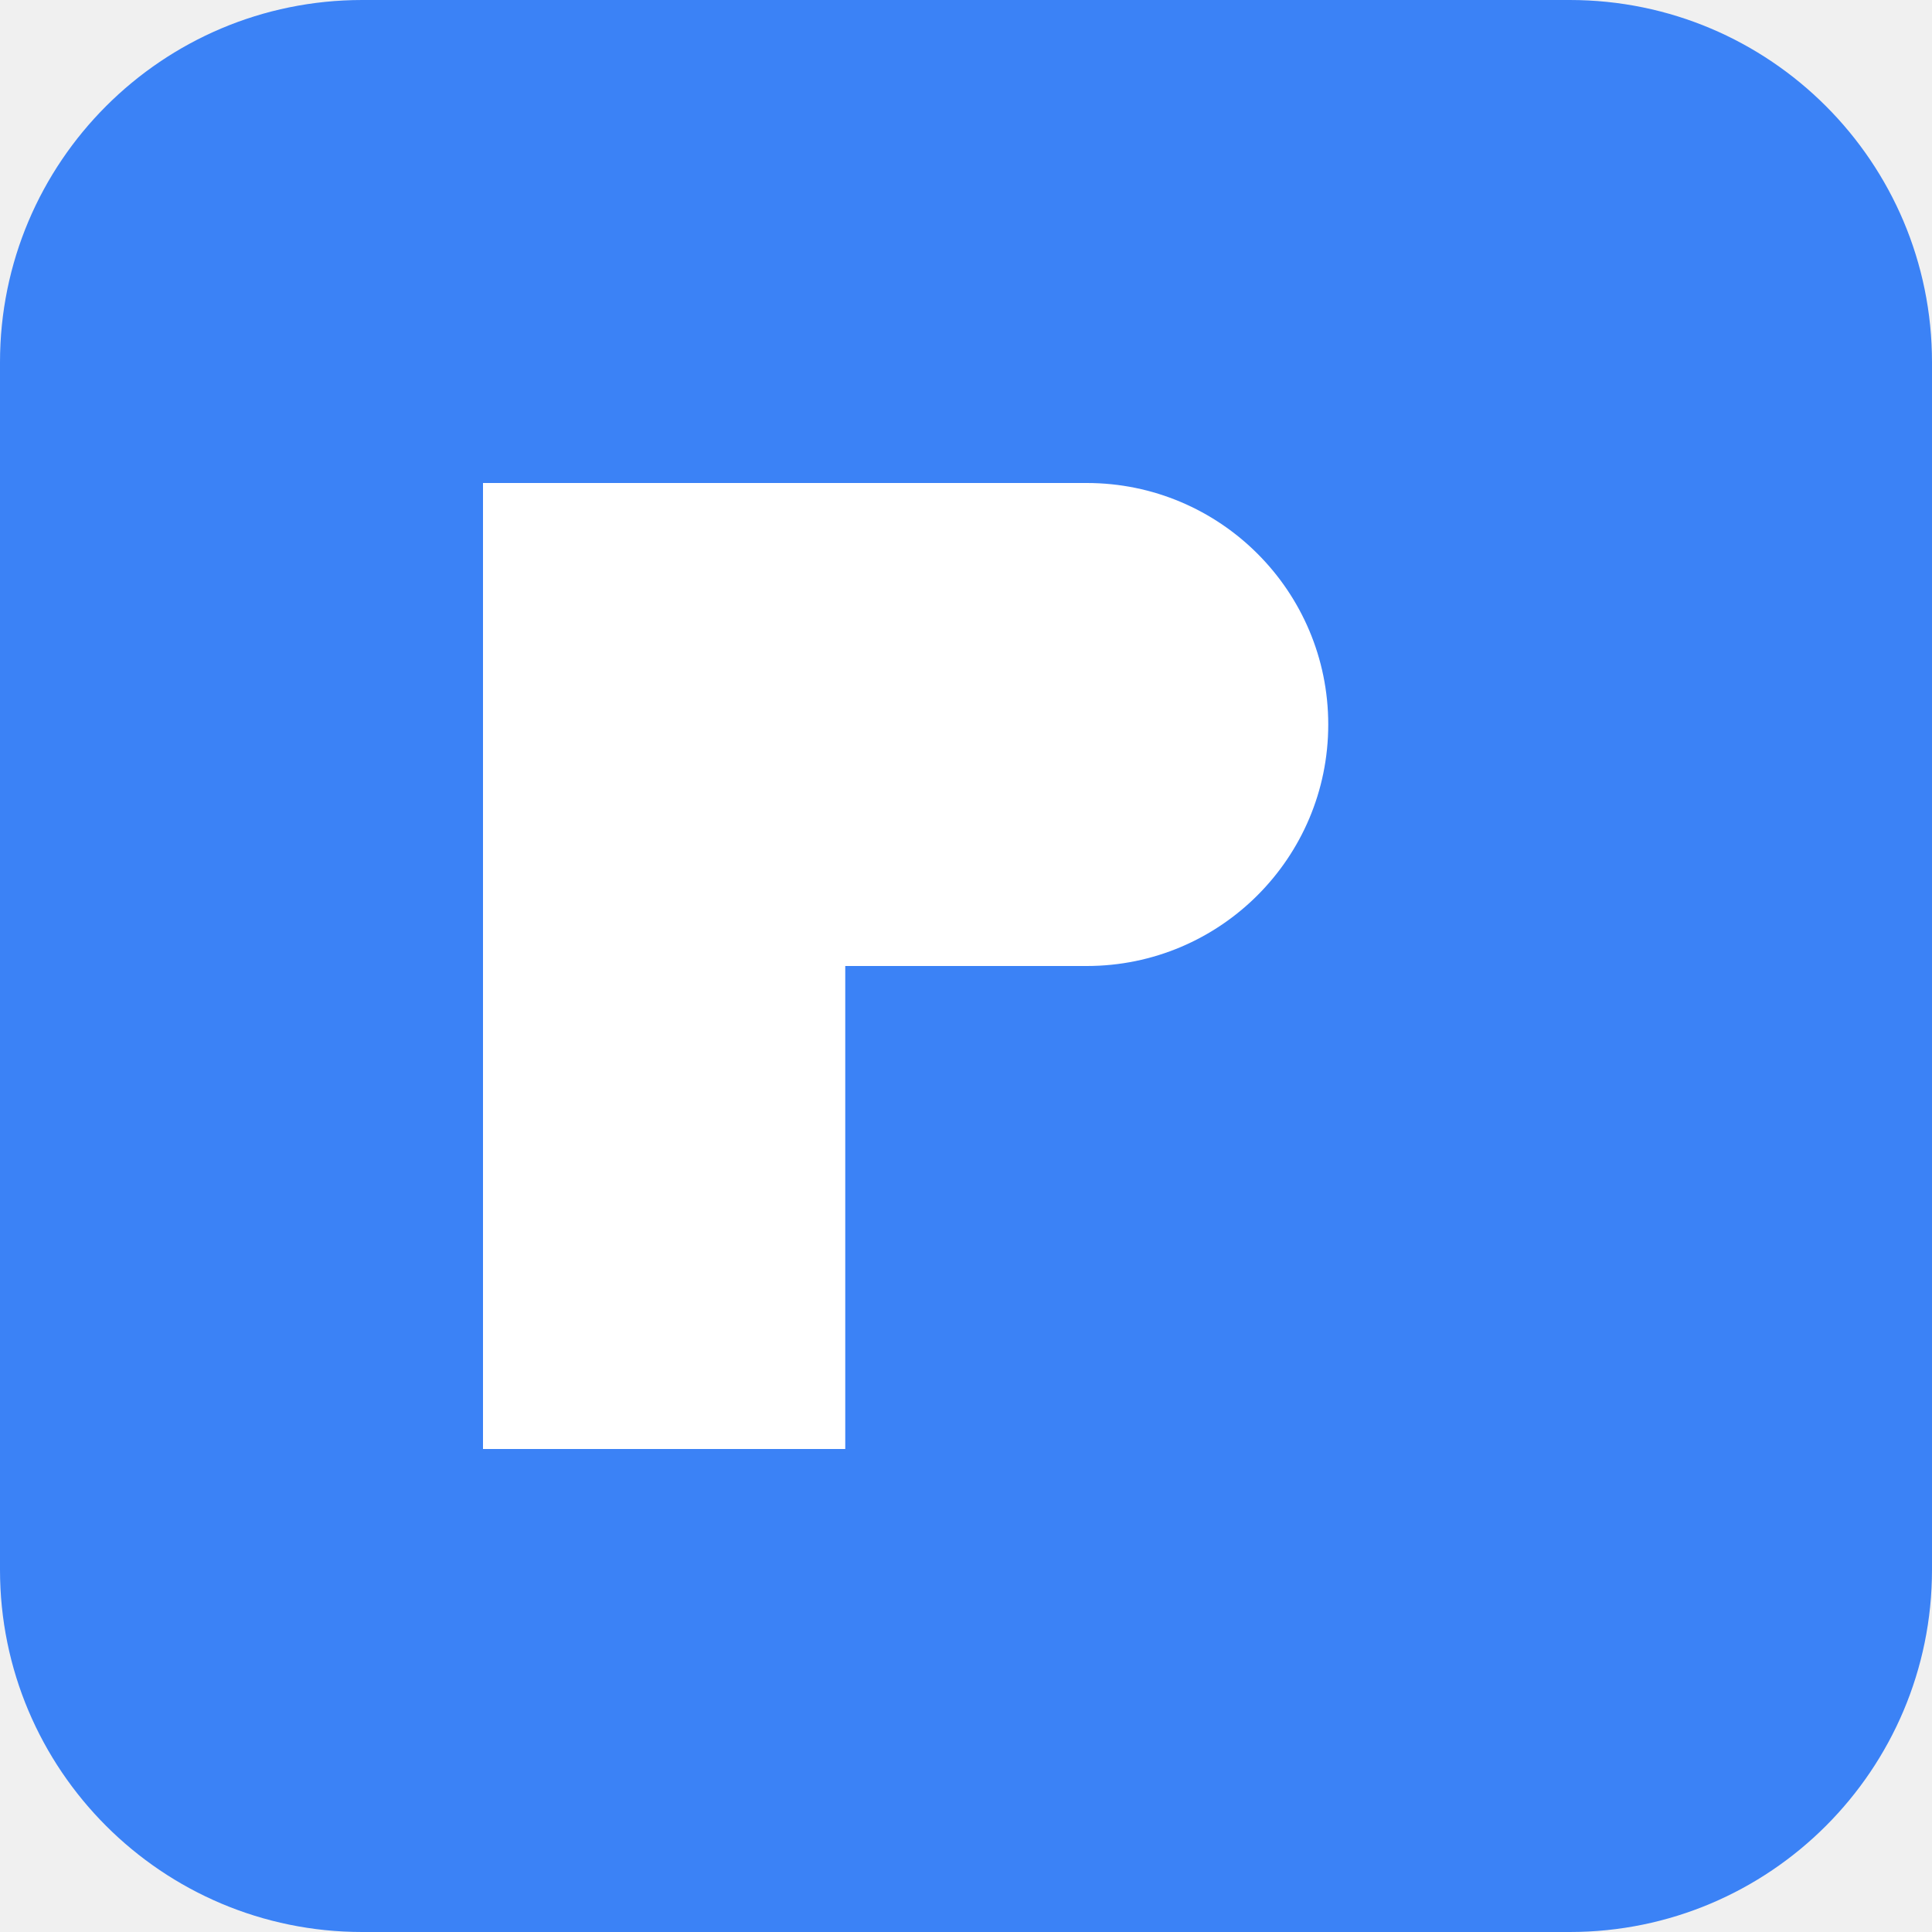
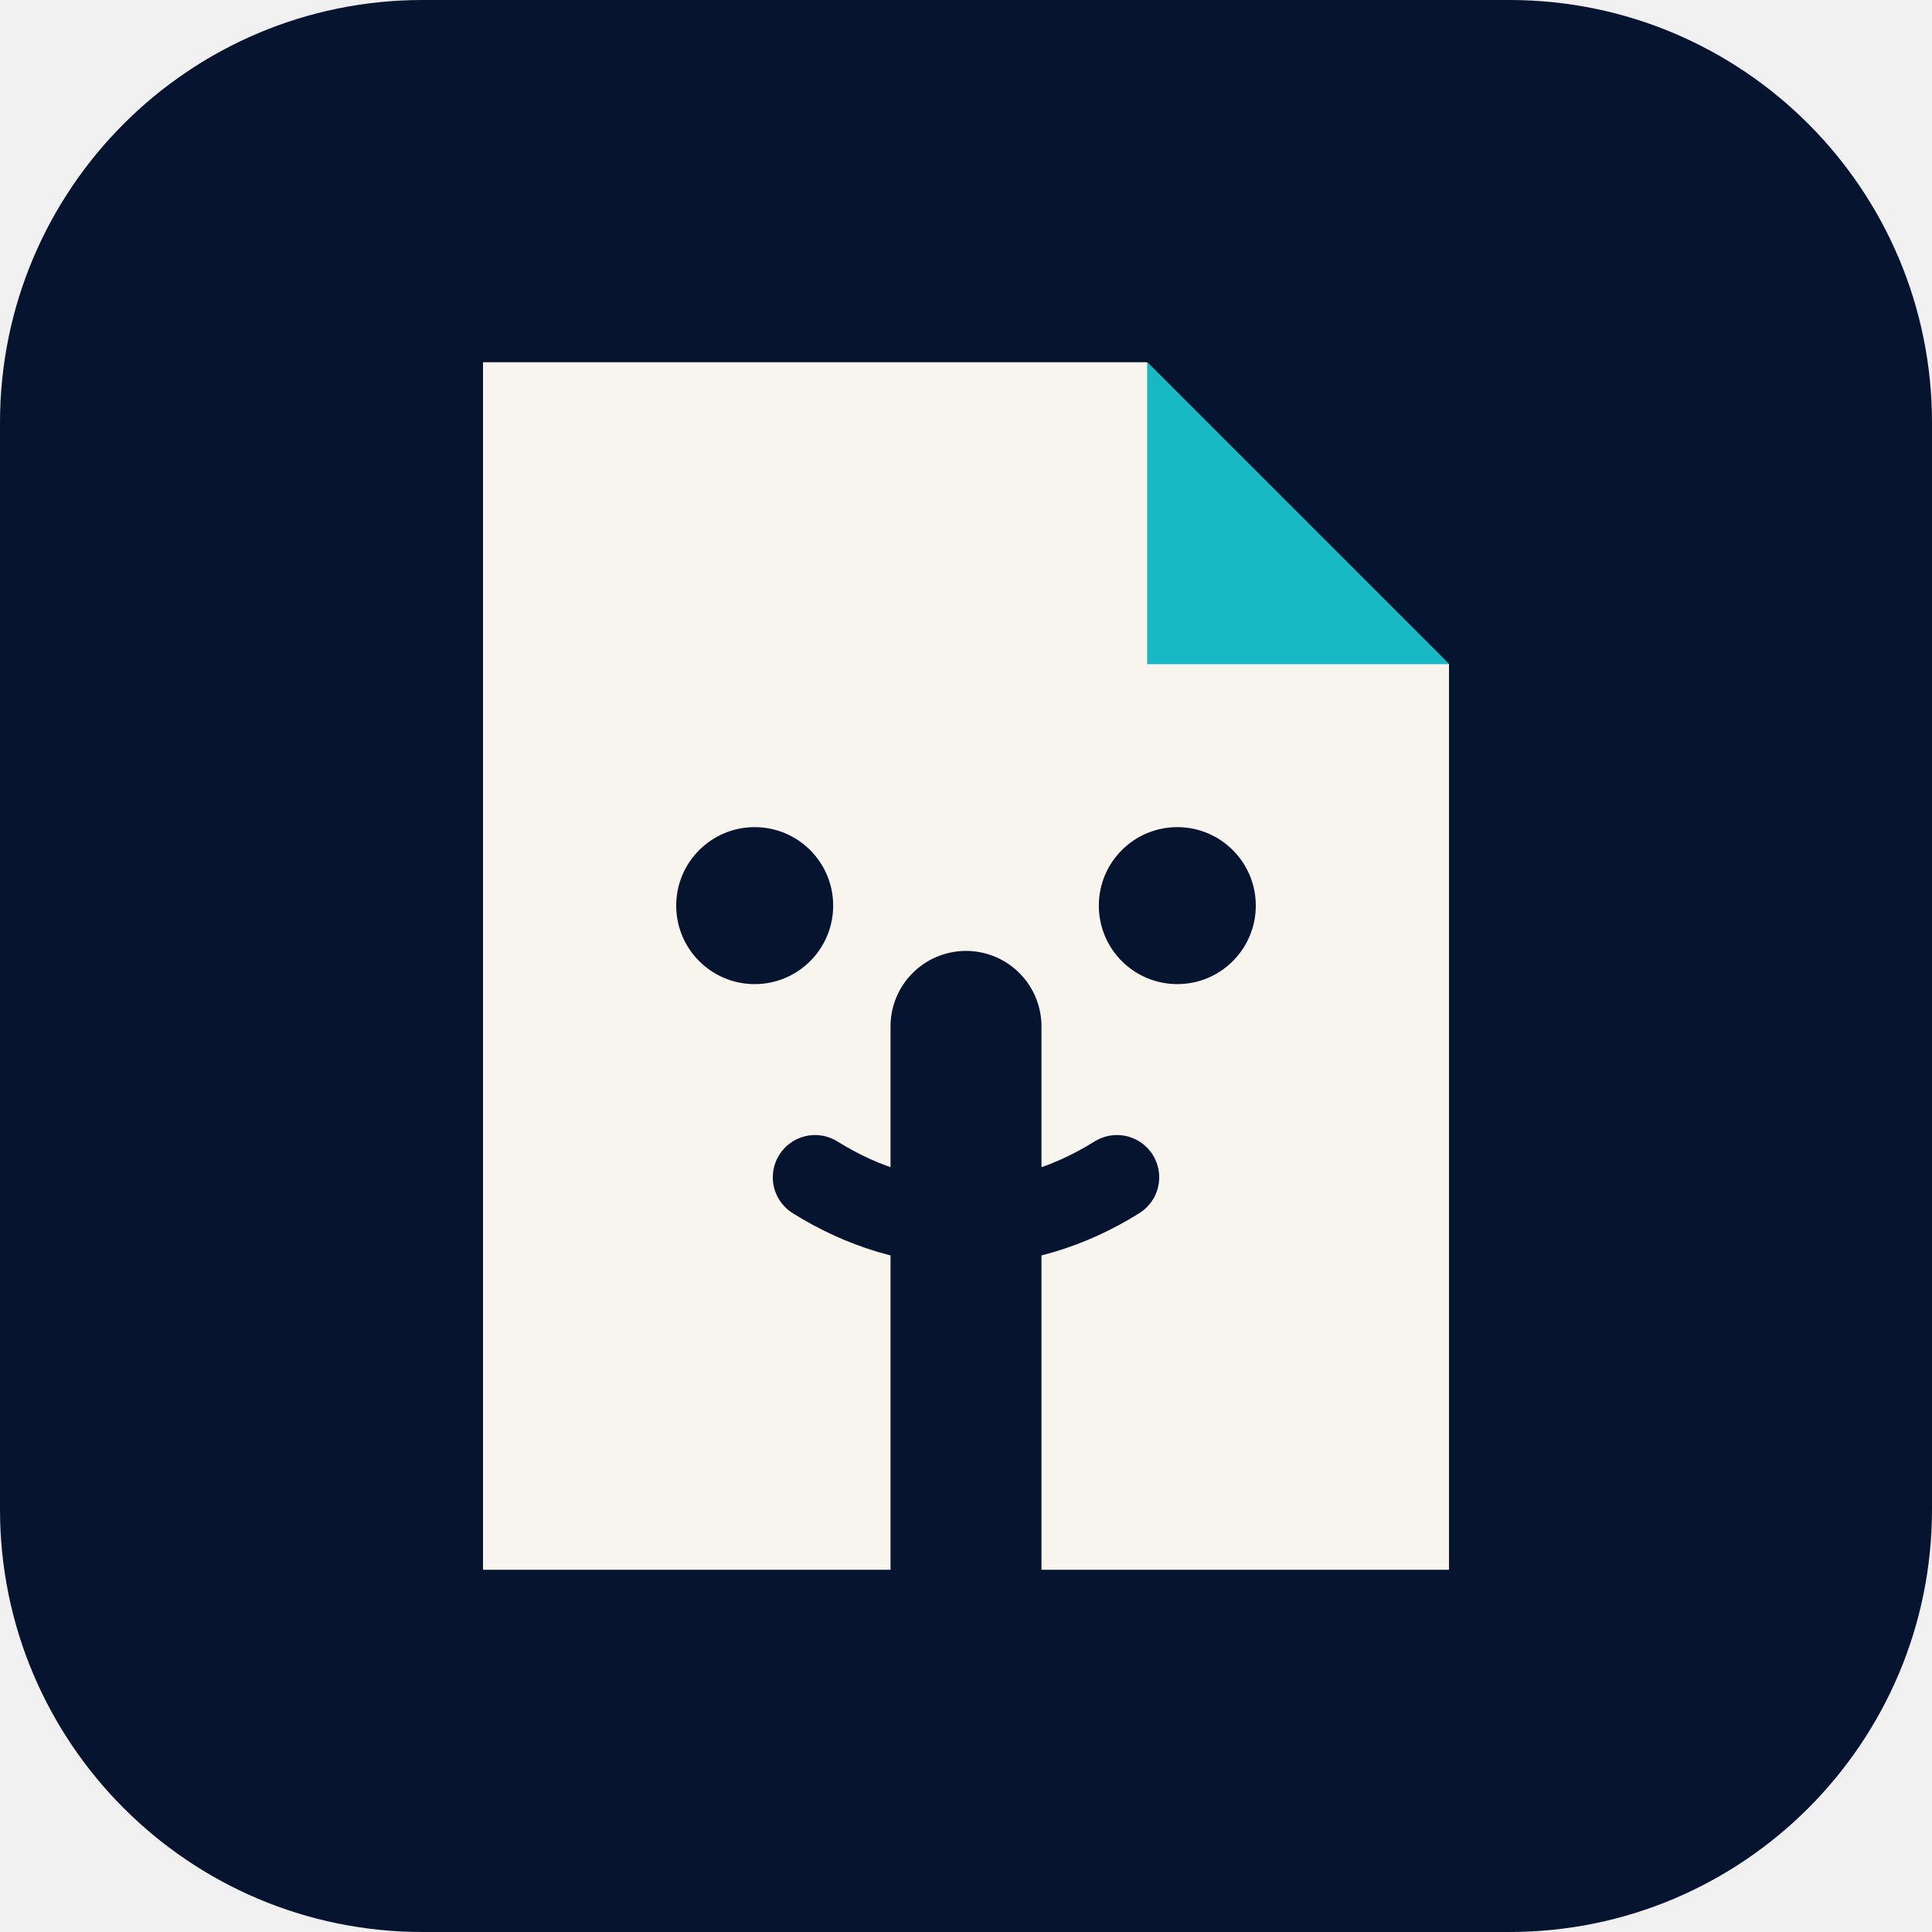
- <svg xmlns="http://www.w3.org/2000/svg" viewBox="0 0 32 32">
-   <rect width="32" height="32" rx="6" fill="#3b82f6" />
-   <path d="M8 8h10a4 4 0 010 8H8V8z" fill="white" />
-   <path d="M8 16h6v8H8v-8z" fill="white" />
+ <svg xmlns="http://www.w3.org/2000/svg" viewBox="0 0 32 32" role="img" aria-label="HushPDF">
+   <rect width="32" height="32" rx="7" fill="#06142f" />
+   <path d="M8 6h11l5 5v15H8z" fill="#f8f5ef" />
+   <path d="M19 6v5h5z" fill="#16b8c4" />
+   <circle cx="12.5" cy="15" r="1.3" fill="#06142f" />
+   <circle cx="19.5" cy="15" r="1.3" fill="#06142f" />
+   <path d="M16 17v9" stroke="#06142f" stroke-width="2.5" stroke-linecap="round" />
+   <path d="M13.5 19.5c1.6 1 3.4 1 5 0" fill="none" stroke="#06142f" stroke-width="1.4" stroke-linecap="round" />
</svg>
